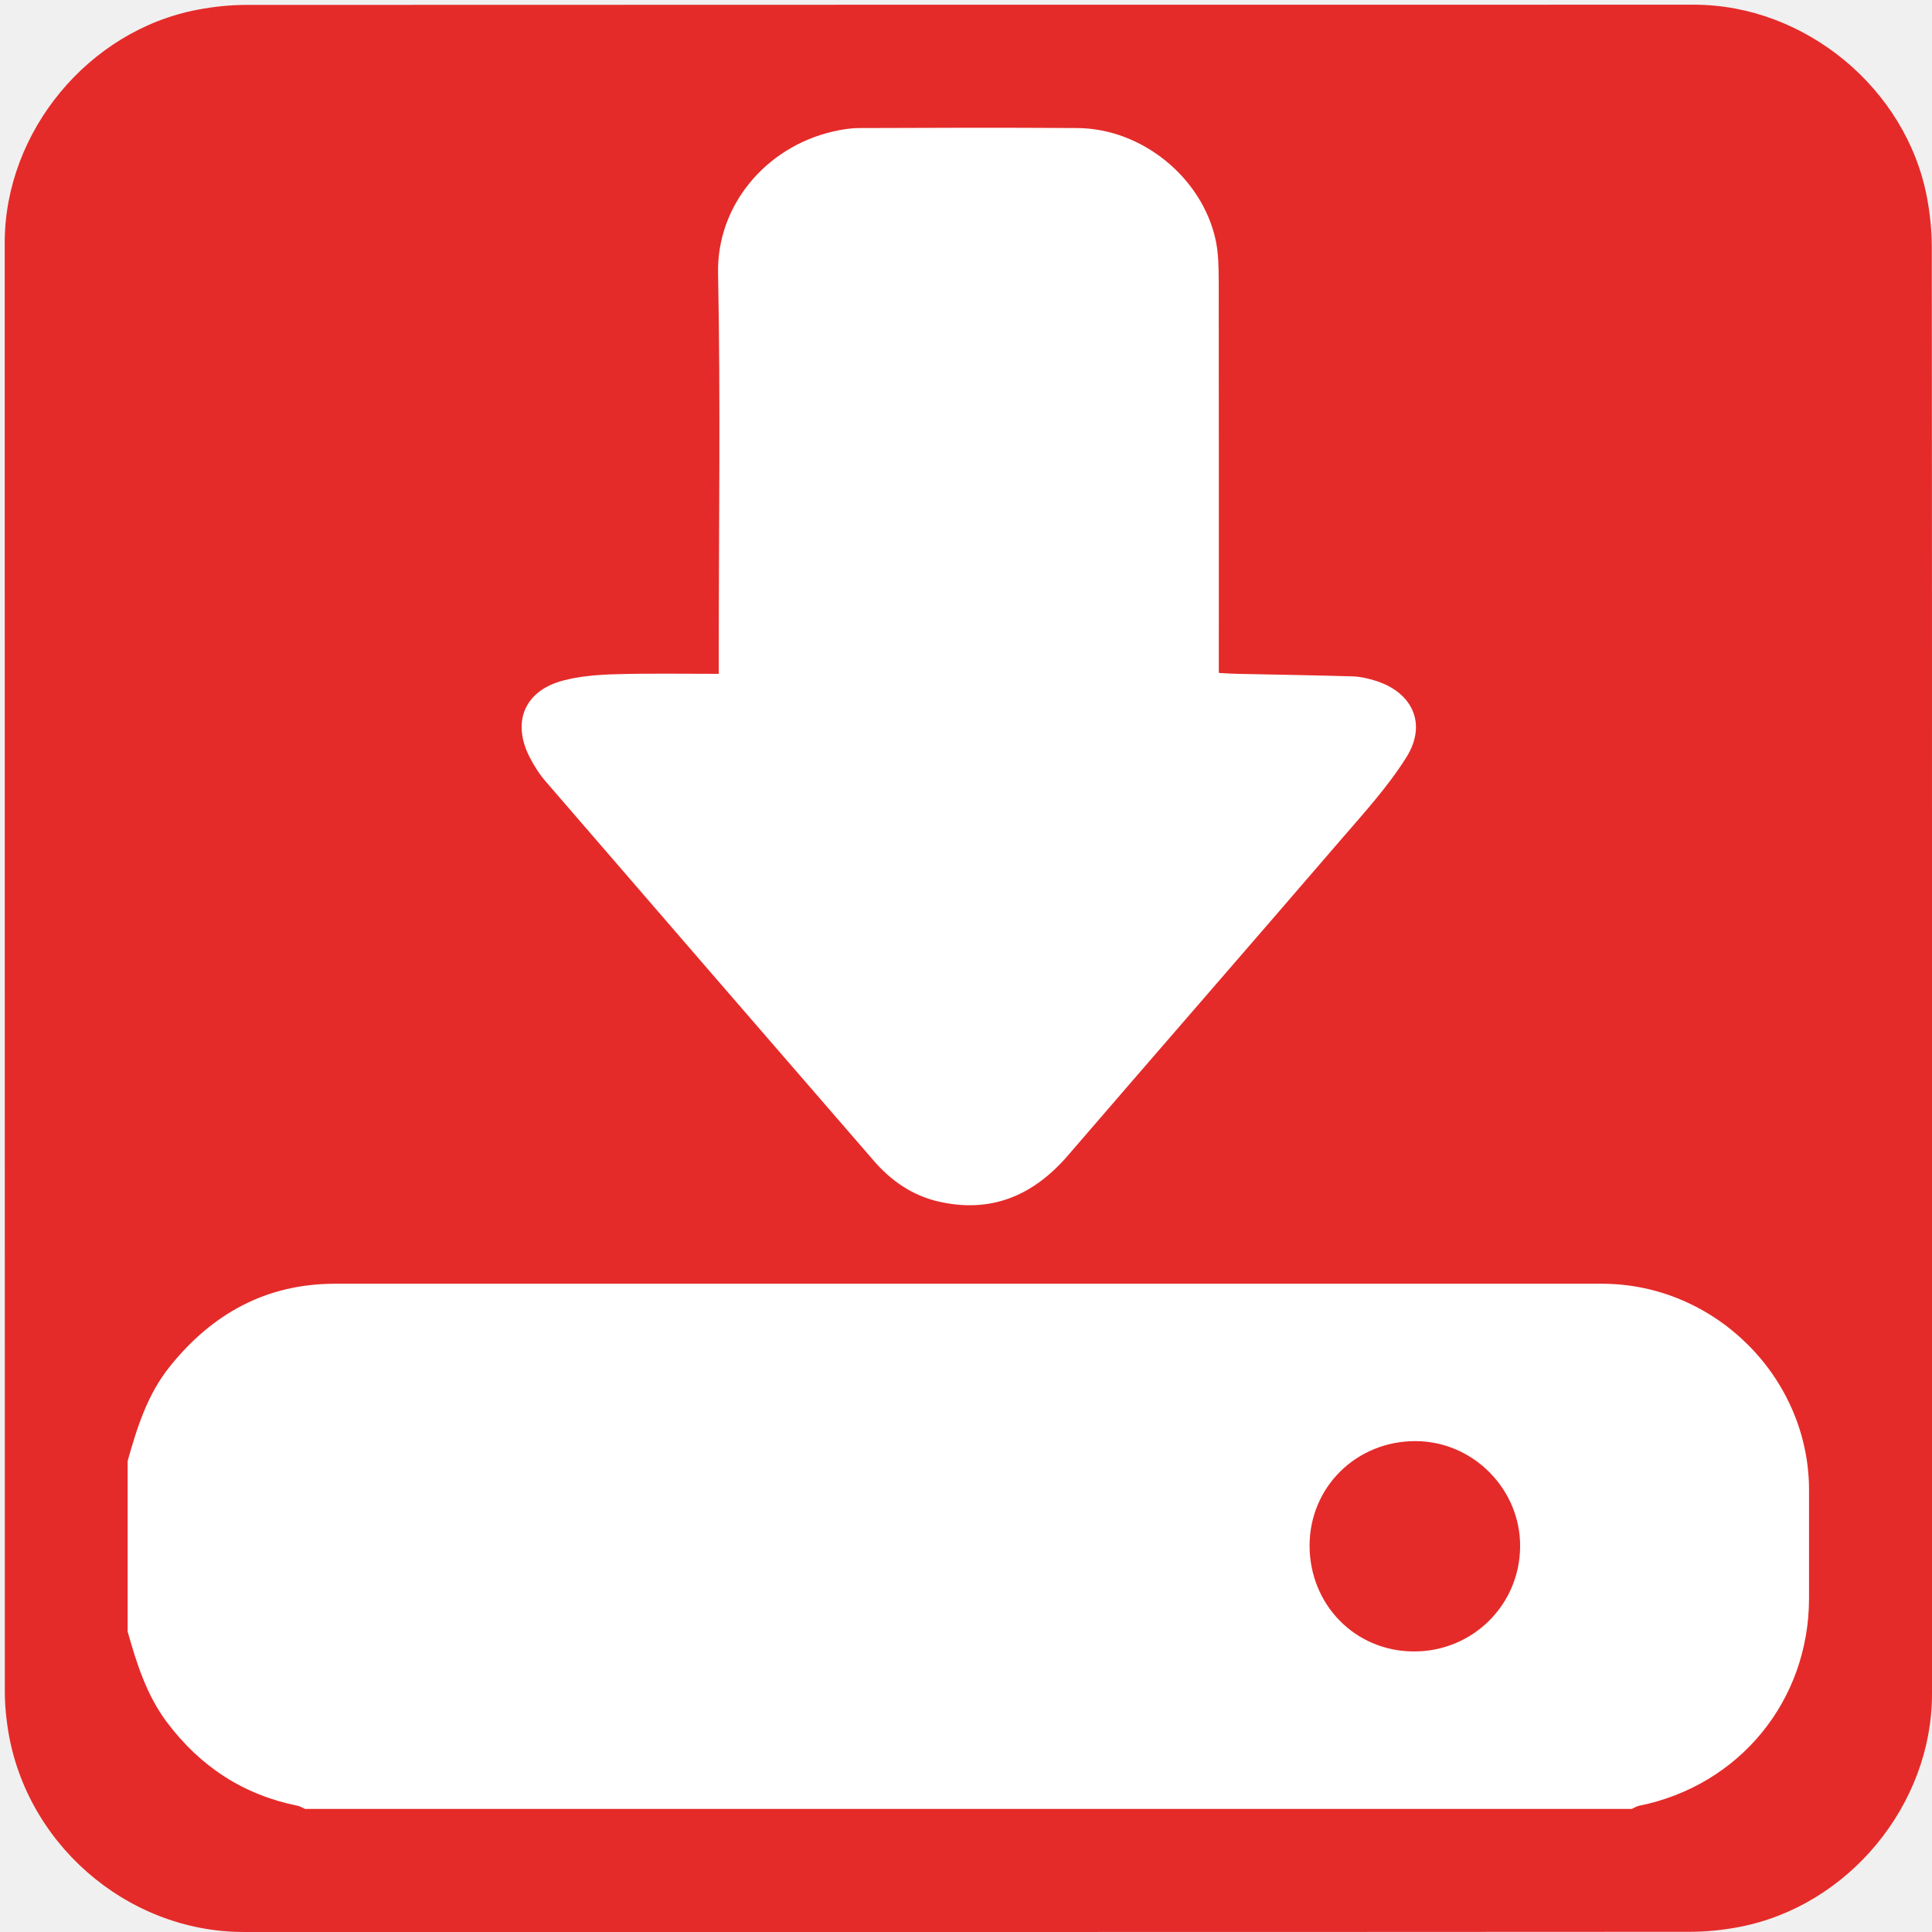
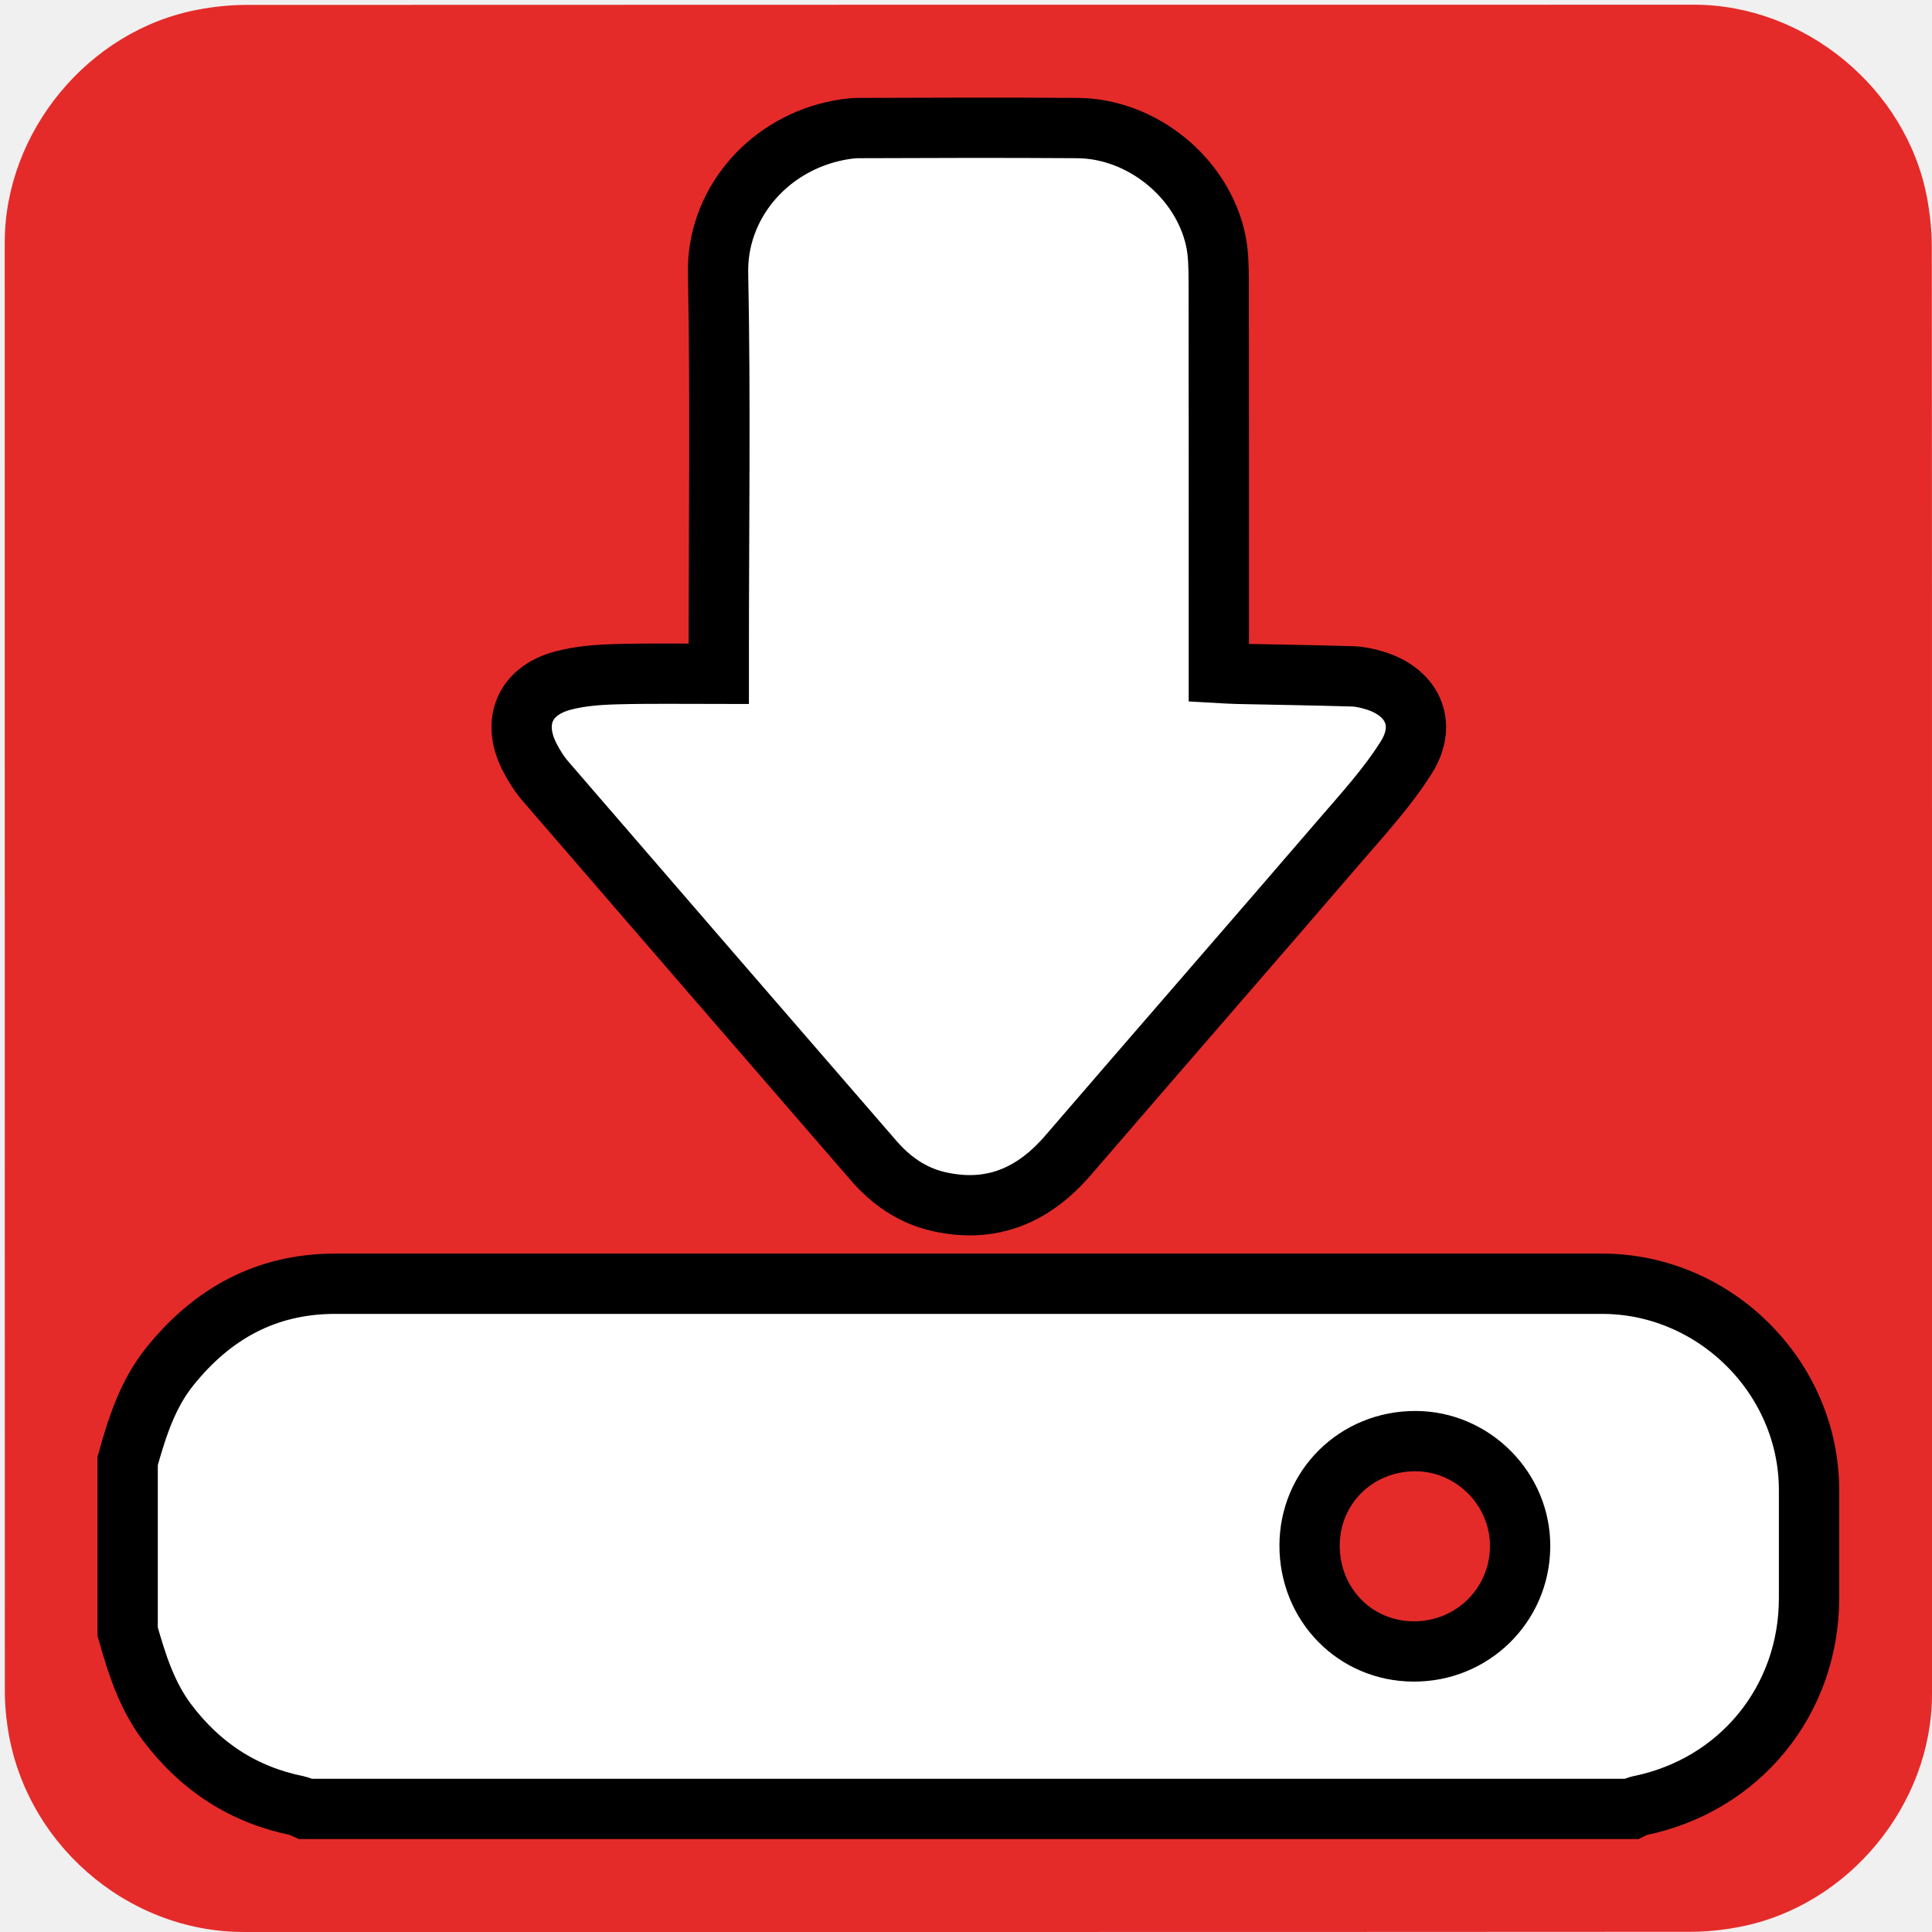
<svg xmlns="http://www.w3.org/2000/svg" id="downloads" viewBox="0 0 769 769" width="500" height="500" shape-rendering="geometricPrecision" text-rendering="geometricPrecision" version="1.1">
  <style id="point">
    @keyframes download_arrow_animation__to{0%,to{transform:translate(0,0)}25%{transform:translate(0,6px)}75%{transform:translate(0,-6px)}}#download_arrow_animation{animation:download_arrow_animation__to 800ms linear infinite normal forwards}
  </style>
  <g id="background" transform="matrix(4 0 0 4 -802.32 -2317.326)">
    <path id="square" d="M392.83 675.71v72.19c0 11.03-8.32 21.11-19.18 23.18-1.61.31-3.27.48-4.9.48-47.97.03-95.93.02-143.9.02-11.76 0-22.02-9.02-23.56-20.72a23.27 23.27 0 01-.23-3.12c-.01-48.09-.01-96.18-.01-144.26 0-11.03 8.32-21.12 19.18-23.18 1.61-.31 3.27-.48 4.9-.48 48.01-.02 96.02-.02 144.02-.02 11.03 0 21.13 8.33 23.18 19.18.3 1.61.48 3.27.48 4.9.02 23.95.02 47.89.02 71.83z" fill="#E42B29" stroke="none" stroke-width="1" />
  </g>
  <g id="download_top">
    <g id="download_group" transform="matrix(4 0 0 4 -802.305 -2317.308)">
      <g id="download_arrow_animation">
-         <path id="download_arrow" d="M272.1 646.38v-1.98c0-12.63.18-25.26-.07-37.88-.14-6.71 4.71-12.56 11.45-14.11.84-.19 1.72-.34 2.58-.34 7.24-.03 14.48-.05 21.72 0 6.42.04 12.43 4.92 13.77 11.17.28 1.31.29 2.7.3 4.05.02 12.36.01 24.71.01 37.07v1.93c.71.04 1.29.08 1.87.09 3.81.08 7.61.14 11.42.25.7.02 1.4.17 2.08.37 3.85 1.1 5.41 4.29 3.3 7.67-1.86 2.97-4.28 5.61-6.58 8.28-9.01 10.47-18.09 20.89-27.11 31.36-3.46 4.01-7.67 5.79-12.92 4.57-2.57-.6-4.66-2.05-6.38-4.03-10.9-12.58-21.8-25.17-32.67-37.77-.63-.73-1.17-1.58-1.61-2.45-1.77-3.5-.46-6.58 3.34-7.58 1.66-.44 3.43-.58 5.16-.63 3.36-.1 6.73-.04 10.34-.04z" fill="#FFF" stroke="none" stroke-width="1" />
+         <path id="download_arrow" d="M272.1 646.38v-1.98c0-12.63.18-25.26-.07-37.88-.14-6.71 4.71-12.56 11.45-14.11.84-.19 1.72-.34 2.58-.34 7.24-.03 14.48-.05 21.72 0 6.42.04 12.43 4.92 13.77 11.17.28 1.31.29 2.7.3 4.05.02 12.36.01 24.71.01 37.07v1.93c.71.04 1.29.08 1.87.09 3.81.08 7.61.14 11.42.25.7.02 1.4.17 2.08.37 3.85 1.1 5.41 4.29 3.3 7.67-1.86 2.97-4.28 5.61-6.58 8.28-9.01 10.47-18.09 20.89-27.11 31.36-3.46 4.01-7.67 5.79-12.92 4.57-2.57-.6-4.66-2.05-6.38-4.03-10.9-12.58-21.8-25.17-32.67-37.77-.63-.73-1.17-1.58-1.61-2.45-1.77-3.5-.46-6.58 3.34-7.58 1.66-.44 3.43-.58 5.16-.63 3.36-.1 6.73-.04 10.34-.04z" fill="#FFF" stroke="#000" stroke-width="6" />
      </g>
-       <path id="download_drive" d="M380.59 727.6c0-11.2-9.36-20.53-20.6-20.53H233.92c-6.84 0-12.22 2.97-16.44 8.23-2.23 2.77-3.26 6.06-4.2 9.4v16.99c.9 3.18 1.88 6.31 3.91 9.02 3.31 4.4 7.6 7.22 13.02 8.31.25.05.48.21.72.31h132.02c.24-.11.47-.26.71-.31 10-2.01 16.93-10.46 16.93-20.66V727.6zm-39.35 16.06c-5.82-.02-10.36-4.66-10.35-10.56.02-5.81 4.66-10.38 10.54-10.37 5.75.01 10.49 4.82 10.41 10.56-.07 5.8-4.78 10.4-10.6 10.37z" fill="#FFF" stroke="none" stroke-width="1" />
+       <path id="download_drive" d="M380.59 727.6c0-11.2-9.36-20.53-20.6-20.53H233.92c-6.84 0-12.22 2.97-16.44 8.23-2.23 2.77-3.26 6.06-4.2 9.4v16.99c.9 3.18 1.88 6.31 3.91 9.02 3.31 4.4 7.6 7.22 13.02 8.31.25.05.48.21.72.31h132.02c.24-.11.47-.26.71-.31 10-2.01 16.93-10.46 16.93-20.66V727.6zm-39.35 16.06c-5.82-.02-10.36-4.66-10.35-10.56.02-5.81 4.66-10.38 10.54-10.37 5.75.01 10.49 4.82 10.41 10.56-.07 5.8-4.78 10.4-10.6 10.37z" fill="#FFF" stroke="#000" stroke-width="6" />
    </g>
  </g>
</svg>
